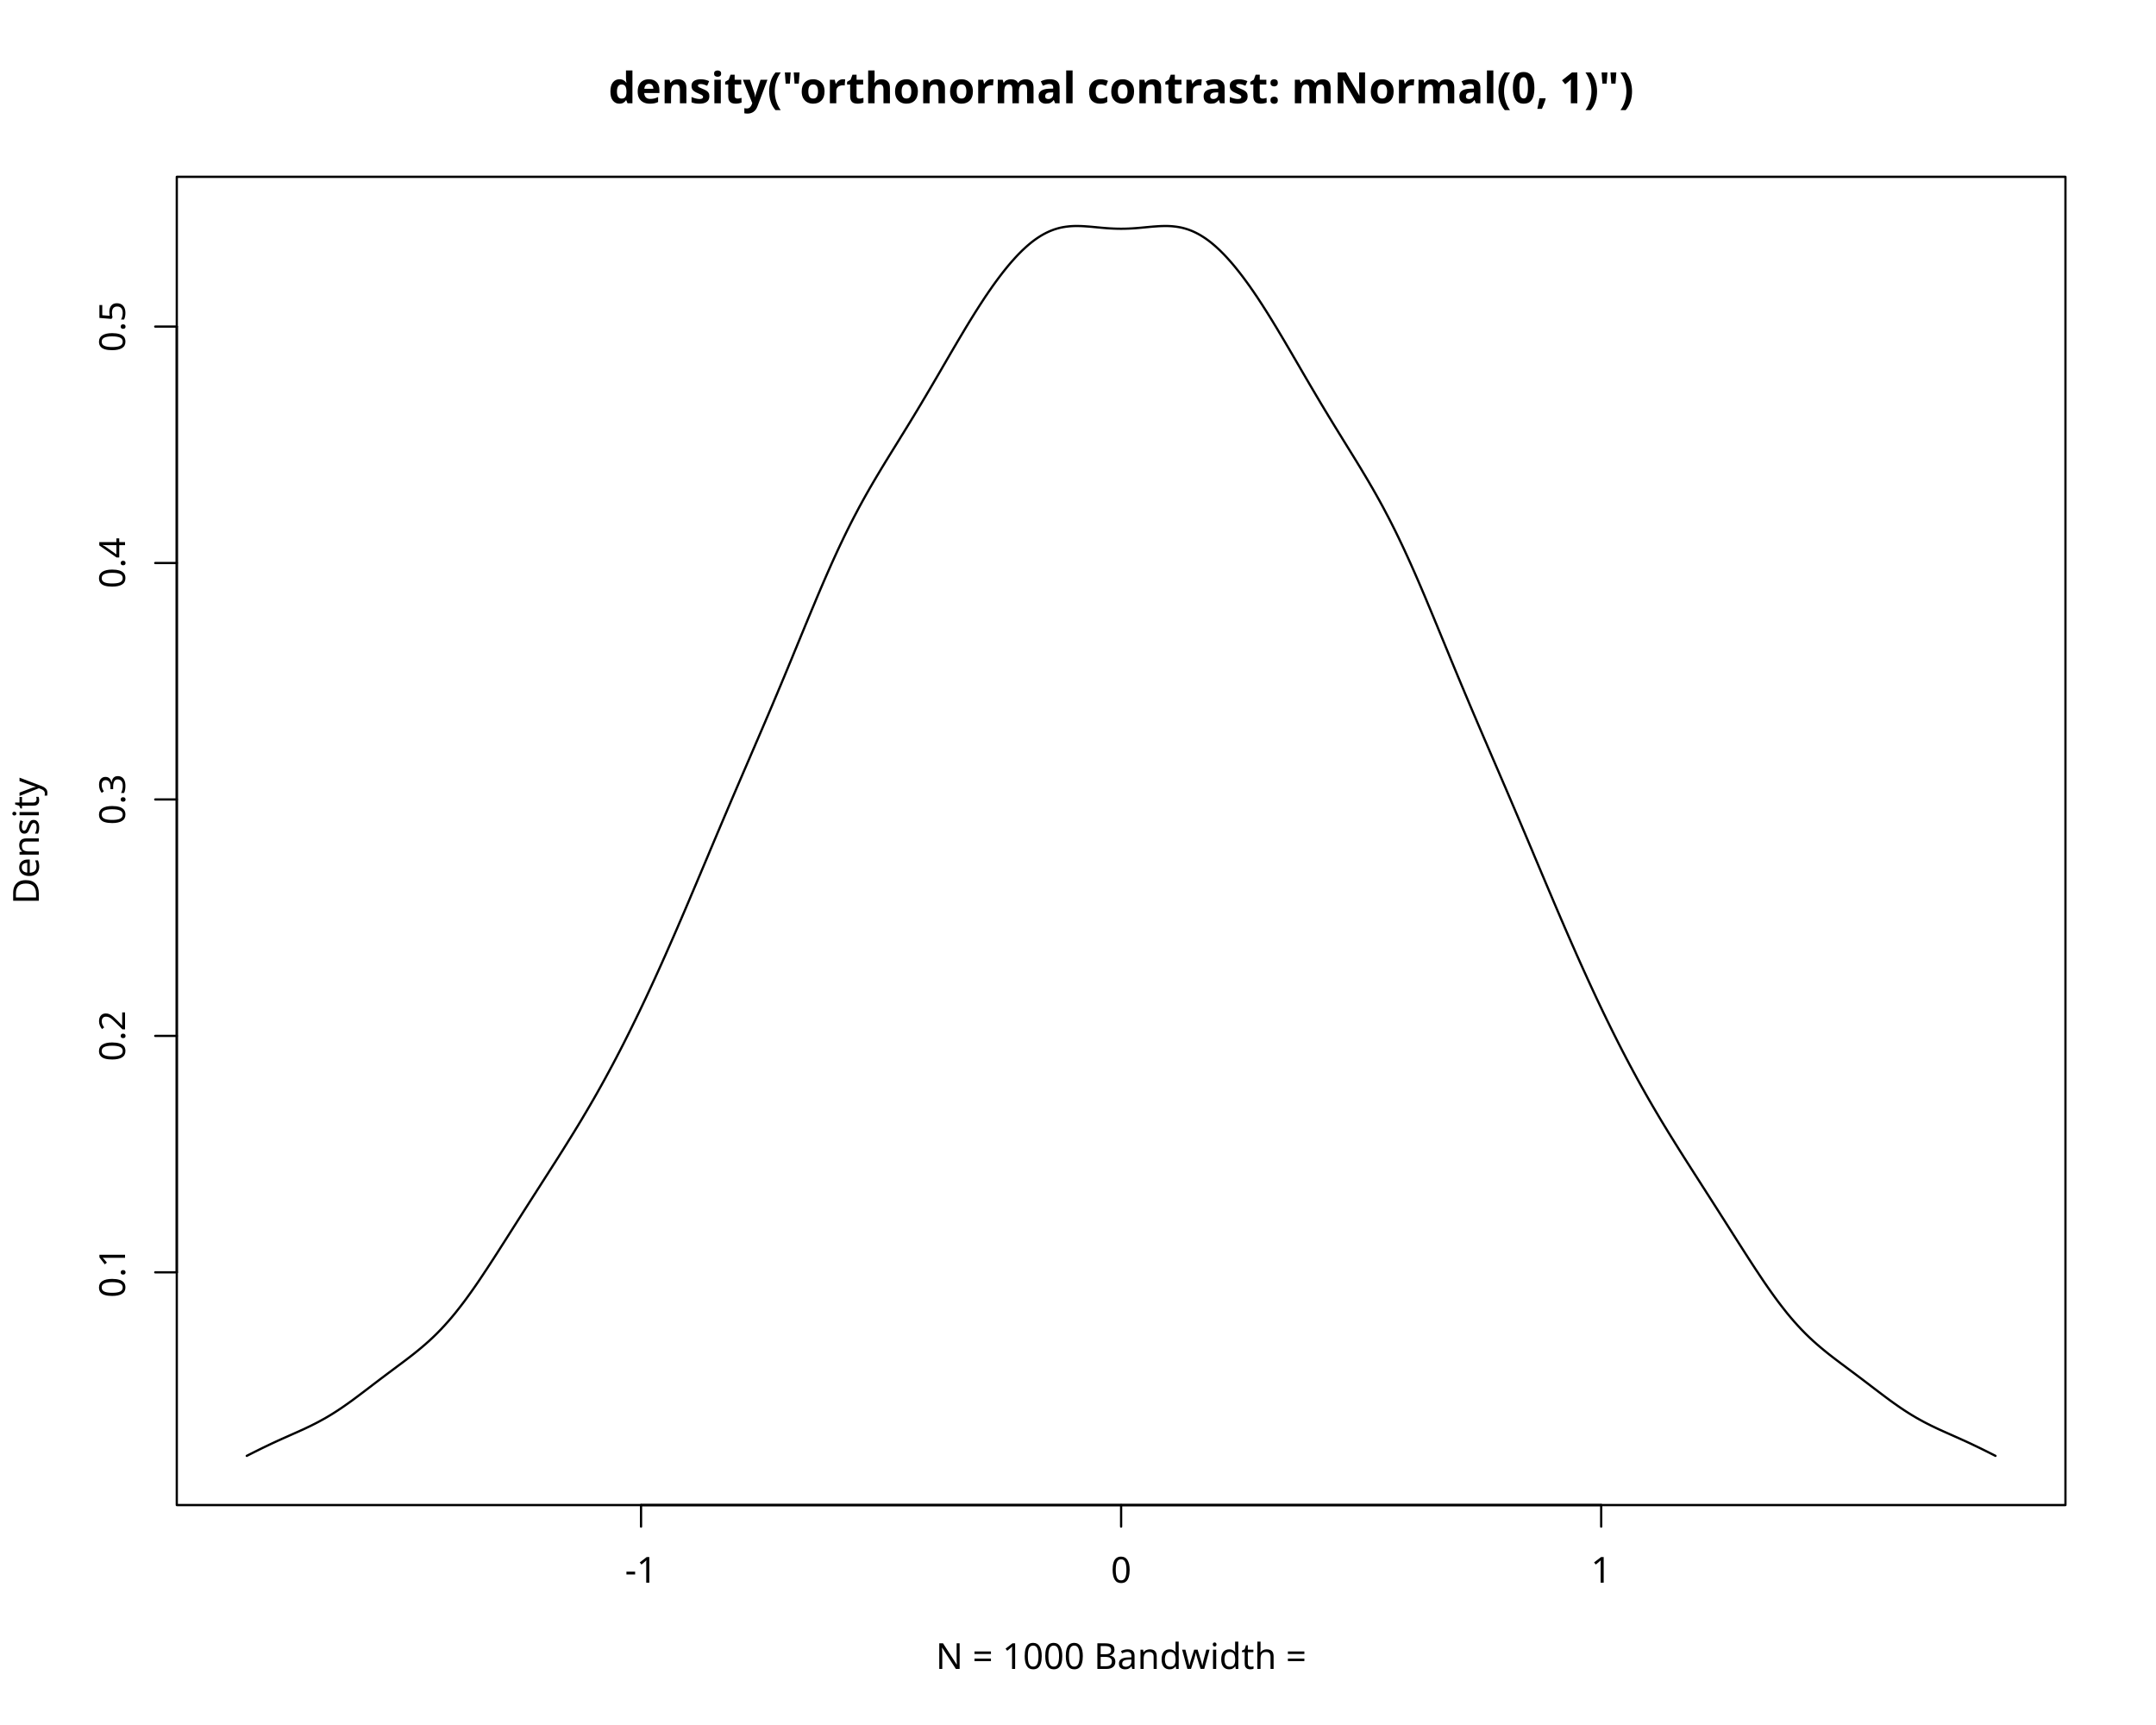
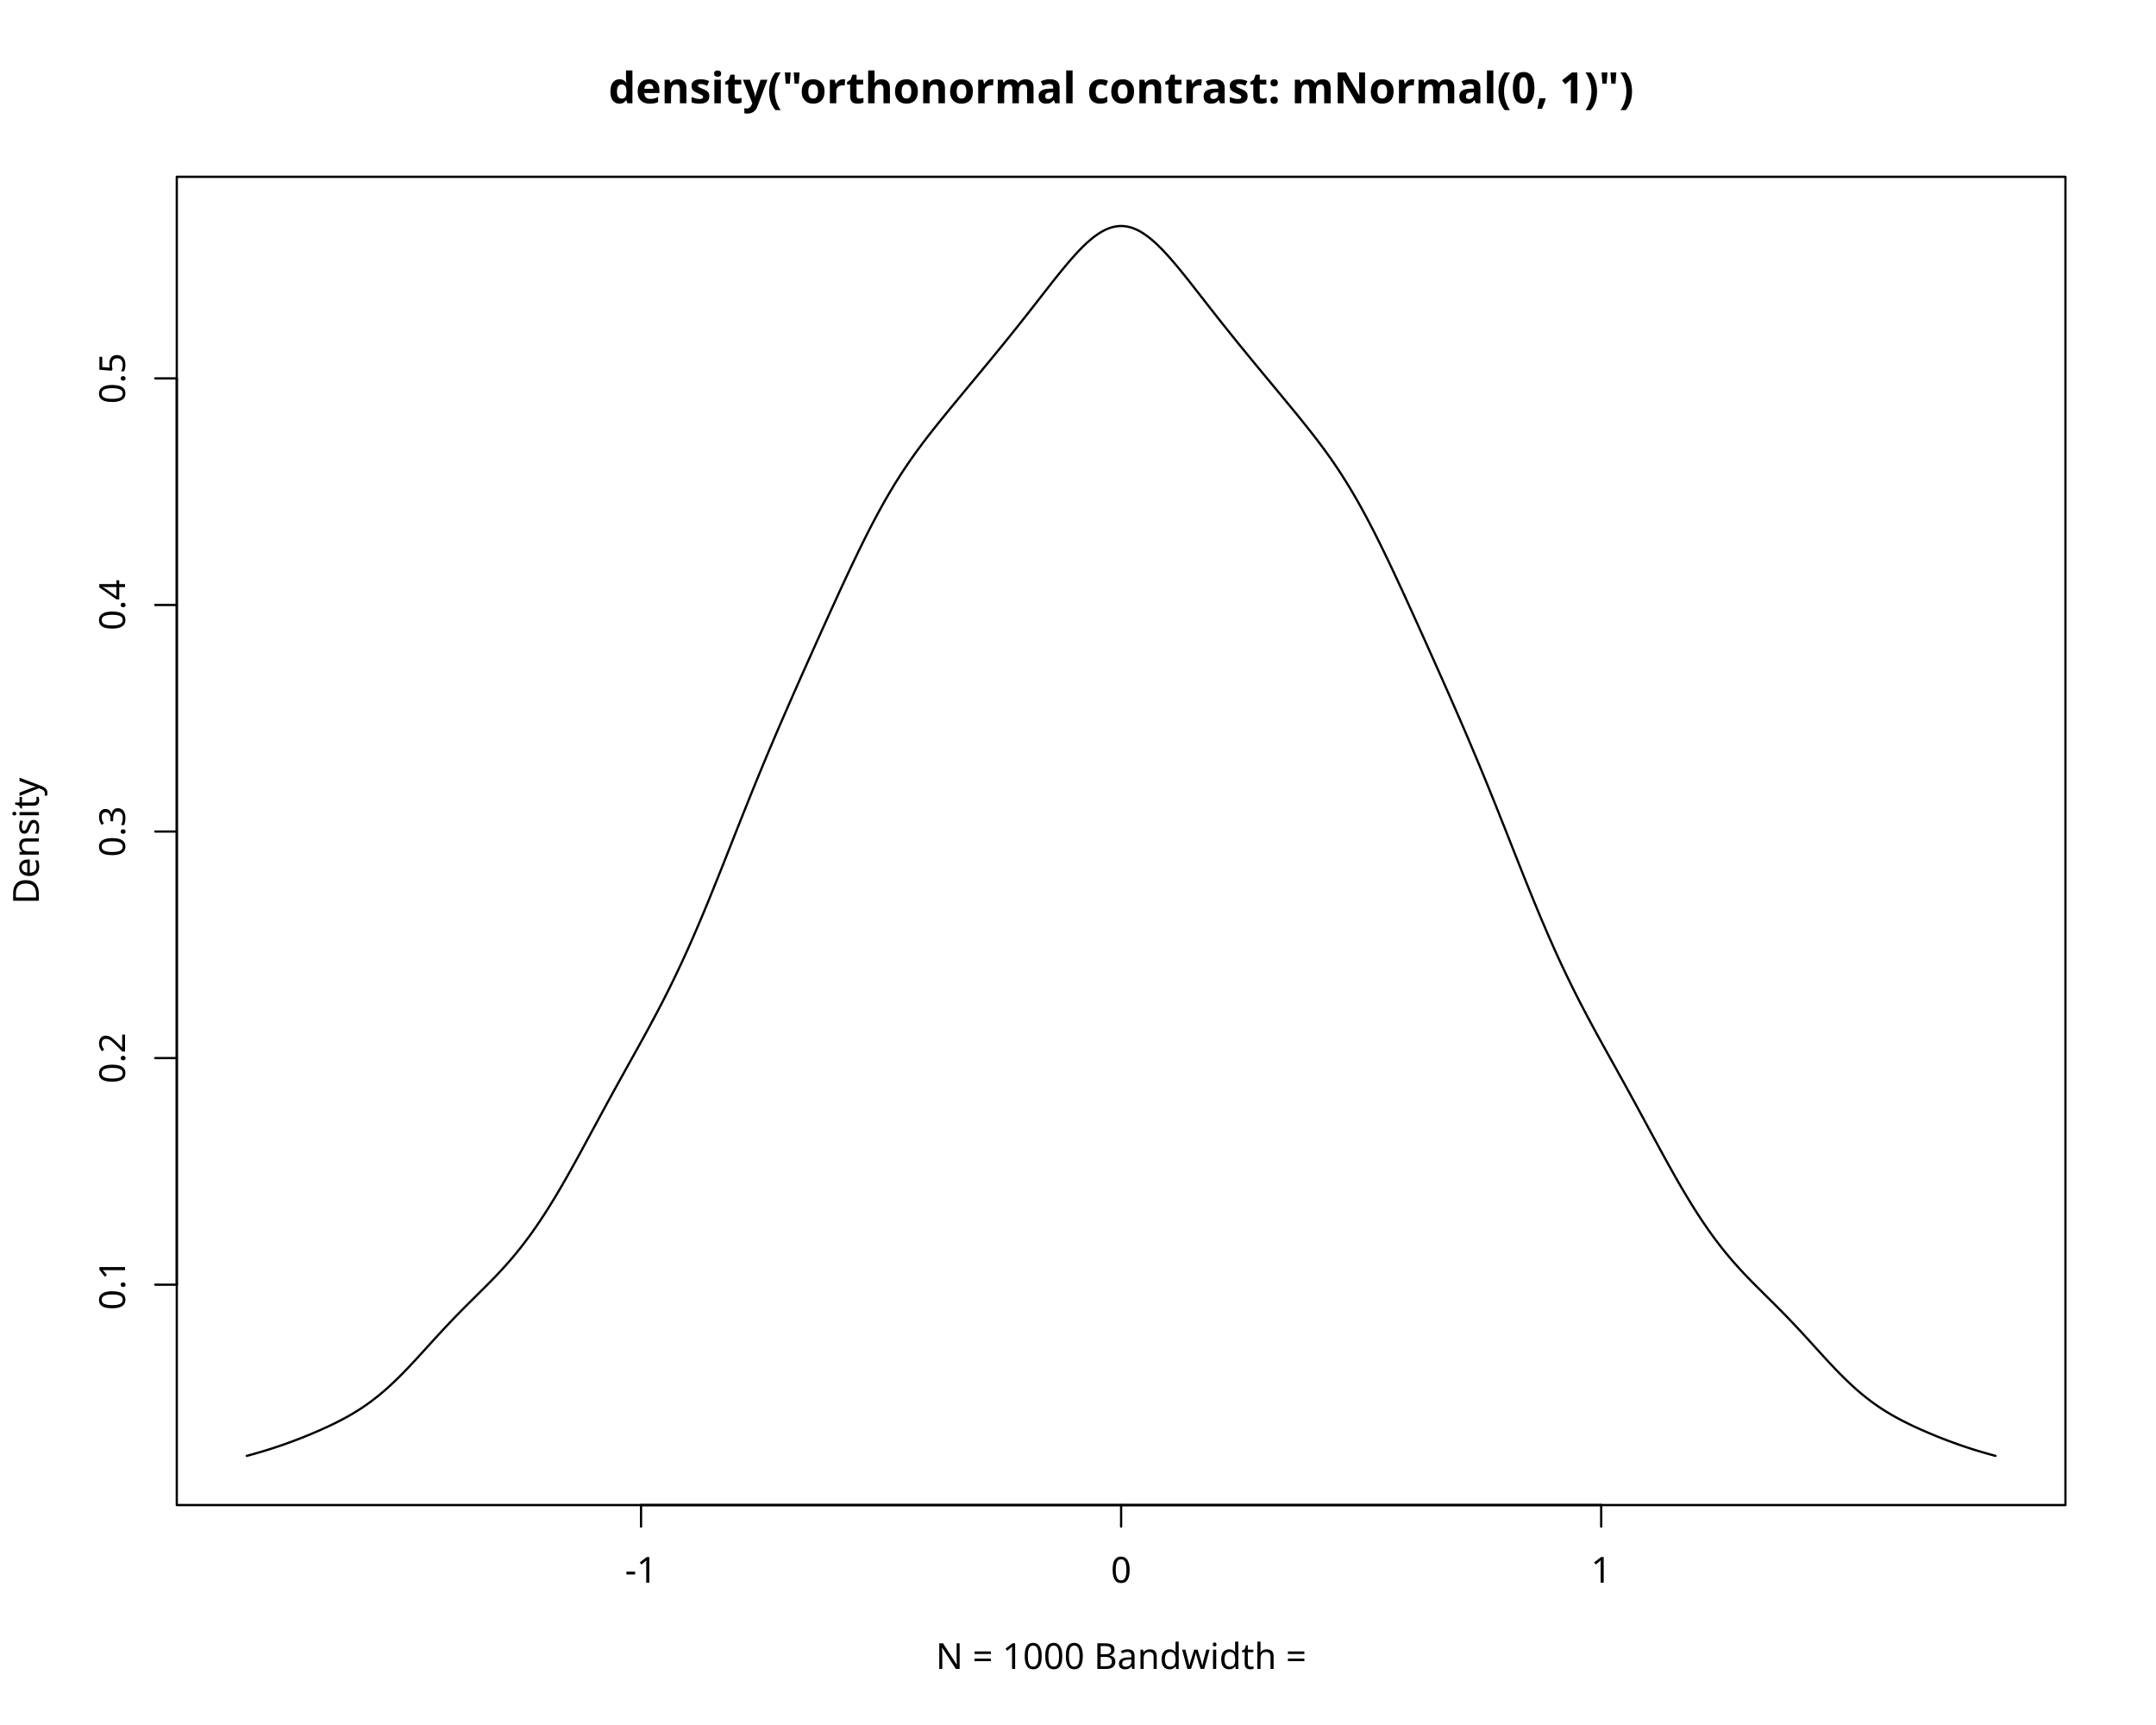
<svg xmlns="http://www.w3.org/2000/svg" class="svglite" data-engine-version="2.0" width="720.00pt" height="576.00pt" viewBox="0 0 720.00 576.00">
  <defs>
    <style type="text/css">
    .svglite line, .svglite polyline, .svglite polygon, .svglite path, .svglite rect, .svglite circle {
      fill: none;
      stroke: #000000;
      stroke-linecap: round;
      stroke-linejoin: round;
      stroke-miterlimit: 10.00;
    }
  </style>
  </defs>
  <rect width="100%" height="100%" style="stroke: none; fill: #FFFFFF;" />
  <defs>
    <clipPath id="cpMC4wMHw3MjAuMDB8MC4wMHw1NzYuMDA=">
      <rect x="0.00" y="0.00" width="720.00" height="576.00" />
    </clipPath>
  </defs>
  <g clip-path="url(#cpMC4wMHw3MjAuMDB8MC4wMHw1NzYuMDA=)">
</g>
  <defs>
    <clipPath id="cpNTkuMDR8Njg5Ljc2fDU5LjA0fDUwMi41Ng==">
      <rect x="59.04" y="59.04" width="630.72" height="443.52" />
    </clipPath>
  </defs>
  <g clip-path="url(#cpNTkuMDR8Njg5Ljc2fDU5LjA0fDUwMi41Ng==)">
-     <polyline points="82.40,486.13 82.98,485.84 83.57,485.54 84.15,485.25 84.74,484.95 85.32,484.66 85.91,484.37 86.49,484.08 87.08,483.79 87.66,483.50 88.25,483.22 88.83,482.94 89.42,482.66 90.00,482.38 90.58,482.10 91.17,481.83 91.75,481.56 92.34,481.29 92.92,481.02 93.51,480.76 94.09,480.49 94.68,480.23 95.26,479.97 95.85,479.71 96.43,479.45 97.01,479.19 97.60,478.93 98.18,478.67 98.77,478.41 99.35,478.15 99.94,477.89 100.52,477.62 101.11,477.36 101.69,477.09 102.28,476.81 102.86,476.53 103.45,476.25 104.03,475.97 104.61,475.67 105.20,475.38 105.78,475.08 106.37,474.77 106.95,474.45 107.54,474.13 108.12,473.81 108.71,473.48 109.29,473.14 109.88,472.79 110.46,472.44 111.04,472.08 111.63,471.71 112.21,471.34 112.80,470.96 113.38,470.57 113.97,470.18 114.55,469.78 115.14,469.37 115.72,468.96 116.31,468.55 116.89,468.13 117.48,467.71 118.06,467.28 118.64,466.85 119.23,466.41 119.81,465.97 120.40,465.53 120.98,465.09 121.57,464.65 122.15,464.20 122.74,463.76 123.32,463.31 123.91,462.87 124.49,462.42 125.07,461.98 125.66,461.53 126.24,461.09 126.83,460.64 127.41,460.20 128.00,459.76 128.58,459.32 129.17,458.88 129.75,458.44 130.34,458.01 130.92,457.57 131.51,457.13 132.09,456.70 132.67,456.26 133.26,455.82 133.84,455.39 134.43,454.95 135.01,454.51 135.60,454.07 136.18,453.62 136.77,453.17 137.35,452.72 137.94,452.26 138.52,451.80 139.10,451.33 139.69,450.85 140.27,450.37 140.86,449.88 141.44,449.38 142.03,448.88 142.61,448.36 143.20,447.84 143.78,447.30 144.37,446.75 144.95,446.20 145.54,445.63 146.12,445.05 146.70,444.45 147.29,443.85 147.87,443.22 148.46,442.59 149.04,441.94 149.63,441.29 150.21,440.61 150.80,439.93 151.38,439.23 151.97,438.52 152.55,437.79 153.13,437.05 153.72,436.30 154.30,435.54 154.89,434.77 155.47,433.99 156.06,433.19 156.64,432.38 157.23,431.56 157.81,430.74 158.40,429.90 158.98,429.06 159.57,428.21 160.15,427.35 160.73,426.48 161.32,425.60 161.90,424.72 162.49,423.84 163.07,422.95 163.66,422.05 164.24,421.15 164.83,420.25 165.41,419.34 166.00,418.43 166.58,417.52 167.16,416.61 167.75,415.69 168.33,414.78 168.92,413.86 169.50,412.94 170.09,412.02 170.67,411.10 171.26,410.18 171.84,409.26 172.43,408.34 173.01,407.42 173.60,406.50 174.18,405.59 174.76,404.67 175.35,403.75 175.93,402.84 176.52,401.92 177.10,401.01 177.69,400.09 178.27,399.18 178.86,398.27 179.44,397.35 180.03,396.44 180.61,395.53 181.19,394.62 181.78,393.70 182.36,392.79 182.95,391.88 183.53,390.96 184.12,390.05 184.70,389.13 185.29,388.22 185.87,387.30 186.46,386.38 187.04,385.45 187.63,384.53 188.21,383.60 188.79,382.67 189.38,381.73 189.96,380.79 190.55,379.85 191.13,378.91 191.72,377.96 192.30,377.00 192.89,376.04 193.47,375.08 194.06,374.11 194.64,373.13 195.22,372.15 195.81,371.16 196.39,370.17 196.98,369.17 197.56,368.16 198.15,367.15 198.73,366.13 199.32,365.10 199.90,364.06 200.49,363.02 201.07,361.97 201.66,360.91 202.24,359.85 202.82,358.77 203.41,357.69 203.99,356.60 204.58,355.51 205.16,354.40 205.75,353.29 206.33,352.17 206.92,351.04 207.50,349.91 208.09,348.76 208.67,347.61 209.25,346.45 209.84,345.28 210.42,344.11 211.01,342.92 211.59,341.73 212.18,340.54 212.76,339.33 213.35,338.12 213.93,336.90 214.52,335.67 215.10,334.44 215.69,333.20 216.27,331.95 216.85,330.70 217.44,329.43 218.02,328.17 218.61,326.89 219.19,325.61 219.78,324.32 220.36,323.03 220.95,321.73 221.53,320.42 222.12,319.11 222.70,317.79 223.28,316.47 223.87,315.14 224.45,313.81 225.04,312.47 225.62,311.13 226.21,309.78 226.79,308.42 227.38,307.07 227.96,305.71 228.55,304.34 229.13,302.98 229.72,301.60 230.30,300.23 230.88,298.85 231.47,297.47 232.05,296.09 232.64,294.71 233.22,293.32 233.81,291.94 234.39,290.55 234.98,289.16 235.56,287.78 236.15,286.39 236.73,285.00 237.31,283.61 237.90,282.23 238.48,280.84 239.07,279.45 239.65,278.07 240.24,276.69 240.82,275.31 241.41,273.93 241.99,272.55 242.58,271.18 243.16,269.80 243.75,268.43 244.33,267.06 244.91,265.70 245.50,264.33 246.08,262.97 246.67,261.61 247.25,260.25 247.84,258.89 248.42,257.53 249.01,256.17 249.59,254.82 250.18,253.46 250.76,252.10 251.34,250.75 251.93,249.39 252.51,248.03 253.10,246.68 253.68,245.32 254.27,243.95 254.85,242.59 255.44,241.22 256.02,239.85 256.61,238.48 257.19,237.11 257.78,235.73 258.36,234.35 258.94,232.96 259.53,231.58 260.11,230.18 260.70,228.79 261.28,227.39 261.87,225.99 262.45,224.58 263.04,223.17 263.62,221.76 264.21,220.35 264.79,218.93 265.37,217.51 265.96,216.09 266.54,214.67 267.13,213.25 267.71,211.83 268.30,210.41 268.88,208.99 269.47,207.58 270.05,206.16 270.64,204.75 271.22,203.35 271.81,201.95 272.39,200.55 272.97,199.16 273.56,197.78 274.14,196.41 274.73,195.04 275.31,193.69 275.90,192.34 276.48,191.01 277.07,189.69 277.65,188.37 278.24,187.07 278.82,185.79 279.41,184.51 279.99,183.25 280.57,182.01 281.16,180.78 281.74,179.56 282.33,178.35 282.91,177.16 283.50,175.99 284.08,174.83 284.67,173.68 285.25,172.55 285.84,171.44 286.42,170.33 287.00,169.24 287.59,168.16 288.17,167.10 288.76,166.04 289.34,165.00 289.93,163.97 290.51,162.95 291.10,161.94 291.68,160.94 292.27,159.94 292.85,158.96 293.44,157.98 294.02,157.01 294.60,156.04 295.19,155.08 295.77,154.12 296.36,153.17 296.94,152.22 297.53,151.27 298.11,150.33 298.70,149.38 299.28,148.44 299.87,147.49 300.45,146.55 301.03,145.60 301.62,144.66 302.20,143.71 302.79,142.76 303.37,141.81 303.96,140.85 304.54,139.89 305.13,138.93 305.71,137.96 306.30,137.00 306.88,136.02 307.47,135.05 308.05,134.07 308.63,133.09 309.22,132.10 309.80,131.11 310.39,130.12 310.97,129.13 311.56,128.13 312.14,127.13 312.73,126.13 313.31,125.13 313.90,124.12 314.48,123.12 315.06,122.11 315.65,121.11 316.23,120.10 316.82,119.10 317.40,118.09 317.99,117.09 318.57,116.09 319.16,115.10 319.74,114.10 320.33,113.11 320.91,112.13 321.50,111.15 322.08,110.17 322.66,109.20 323.25,108.24 323.83,107.28 324.42,106.33 325.00,105.39 325.59,104.45 326.17,103.53 326.76,102.61 327.34,101.70 327.93,100.80 328.51,99.91 329.09,99.03 329.68,98.17 330.26,97.31 330.85,96.47 331.43,95.63 332.02,94.81 332.60,94.01 333.19,93.21 333.77,92.43 334.36,91.66 334.94,90.91 335.53,90.17 336.11,89.45 336.69,88.74 337.28,88.04 337.86,87.37 338.45,86.71 339.03,86.06 339.62,85.43 340.20,84.82 340.79,84.23 341.37,83.65 341.96,83.10 342.54,82.56 343.12,82.04 343.71,81.54 344.29,81.06 344.88,80.60 345.46,80.16 346.05,79.74 346.63,79.35 347.22,78.97 347.80,78.61 348.39,78.27 348.97,77.96 349.56,77.66 350.14,77.39 350.72,77.13 351.31,76.90 351.89,76.68 352.48,76.49 353.06,76.31 353.65,76.15 354.23,76.01 354.82,75.89 355.40,75.79 355.99,75.70 356.57,75.63 357.15,75.57 357.74,75.52 358.32,75.49 358.91,75.47 359.49,75.47 360.08,75.47 360.66,75.48 361.25,75.50 361.83,75.53 362.42,75.57 363.00,75.61 363.59,75.65 364.17,75.70 364.75,75.75 365.34,75.81 365.92,75.86 366.51,75.92 367.09,75.97 367.68,76.03 368.26,76.08 368.85,76.13 369.43,76.18 370.02,76.22 370.60,76.26 371.18,76.29 371.77,76.32 372.35,76.34 372.94,76.36 373.52,76.37 374.11,76.38 374.69,76.38 375.28,76.37 375.86,76.36 376.45,76.34 377.03,76.32 377.62,76.29 378.20,76.26 378.78,76.22 379.37,76.18 379.95,76.13 380.54,76.08 381.12,76.03 381.71,75.97 382.29,75.92 382.88,75.86 383.46,75.81 384.05,75.75 384.63,75.70 385.21,75.65 385.80,75.61 386.38,75.57 386.97,75.53 387.55,75.50 388.14,75.48 388.72,75.47 389.31,75.47 389.89,75.47 390.48,75.49 391.06,75.52 391.65,75.57 392.23,75.63 392.81,75.70 393.40,75.79 393.98,75.89 394.57,76.01 395.15,76.15 395.74,76.31 396.32,76.49 396.91,76.68 397.49,76.90 398.08,77.13 398.66,77.39 399.24,77.66 399.83,77.96 400.41,78.27 401.00,78.61 401.58,78.97 402.17,79.35 402.75,79.74 403.34,80.16 403.92,80.60 404.51,81.06 405.09,81.54 405.68,82.04 406.26,82.56 406.84,83.10 407.43,83.65 408.01,84.23 408.60,84.82 409.18,85.43 409.77,86.06 410.35,86.71 410.94,87.37 411.52,88.04 412.11,88.74 412.69,89.45 413.27,90.17 413.86,90.91 414.44,91.66 415.03,92.43 415.61,93.21 416.20,94.01 416.78,94.81 417.37,95.63 417.95,96.47 418.54,97.31 419.12,98.17 419.71,99.03 420.29,99.91 420.87,100.80 421.46,101.70 422.04,102.61 422.63,103.53 423.21,104.45 423.80,105.39 424.38,106.33 424.97,107.28 425.55,108.24 426.14,109.20 426.72,110.17 427.30,111.15 427.89,112.13 428.47,113.11 429.06,114.10 429.64,115.10 430.23,116.09 430.81,117.09 431.40,118.09 431.98,119.10 432.57,120.10 433.15,121.11 433.74,122.11 434.32,123.12 434.90,124.12 435.49,125.13 436.07,126.13 436.66,127.13 437.24,128.13 437.83,129.13 438.41,130.12 439.00,131.11 439.58,132.10 440.17,133.09 440.75,134.07 441.33,135.05 441.92,136.02 442.50,137.00 443.09,137.96 443.67,138.93 444.26,139.89 444.84,140.85 445.43,141.81 446.01,142.76 446.60,143.71 447.18,144.66 447.77,145.60 448.35,146.55 448.93,147.49 449.52,148.44 450.10,149.38 450.69,150.33 451.27,151.27 451.86,152.22 452.44,153.17 453.03,154.12 453.61,155.08 454.20,156.04 454.78,157.01 455.36,157.98 455.95,158.96 456.53,159.94 457.12,160.94 457.70,161.94 458.29,162.95 458.87,163.97 459.46,165.00 460.04,166.04 460.63,167.10 461.21,168.16 461.80,169.24 462.38,170.33 462.96,171.44 463.55,172.55 464.13,173.68 464.72,174.83 465.30,175.99 465.89,177.16 466.47,178.35 467.06,179.56 467.64,180.78 468.23,182.01 468.81,183.25 469.39,184.51 469.98,185.79 470.56,187.07 471.15,188.37 471.73,189.69 472.32,191.01 472.90,192.34 473.49,193.69 474.07,195.04 474.66,196.41 475.24,197.78 475.83,199.16 476.41,200.55 476.99,201.95 477.58,203.35 478.16,204.75 478.75,206.16 479.33,207.58 479.92,208.99 480.50,210.41 481.09,211.83 481.67,213.25 482.26,214.67 482.84,216.09 483.43,217.51 484.01,218.93 484.59,220.35 485.18,221.76 485.76,223.17 486.35,224.58 486.93,225.99 487.52,227.39 488.10,228.79 488.69,230.18 489.27,231.58 489.86,232.96 490.44,234.35 491.02,235.73 491.61,237.11 492.19,238.48 492.78,239.85 493.36,241.22 493.95,242.59 494.53,243.95 495.12,245.32 495.70,246.68 496.29,248.03 496.87,249.39 497.46,250.75 498.04,252.10 498.62,253.46 499.21,254.82 499.79,256.17 500.38,257.53 500.96,258.89 501.55,260.25 502.13,261.61 502.72,262.97 503.30,264.33 503.89,265.70 504.47,267.06 505.05,268.43 505.64,269.80 506.22,271.18 506.81,272.55 507.39,273.93 507.98,275.31 508.56,276.69 509.15,278.07 509.73,279.45 510.32,280.84 510.90,282.23 511.49,283.61 512.07,285.00 512.65,286.39 513.24,287.78 513.82,289.16 514.41,290.55 514.99,291.94 515.58,293.32 516.16,294.71 516.75,296.09 517.33,297.47 517.92,298.85 518.50,300.23 519.08,301.60 519.67,302.98 520.25,304.34 520.84,305.71 521.42,307.07 522.01,308.42 522.59,309.78 523.18,311.13 523.76,312.47 524.35,313.81 524.93,315.14 525.52,316.47 526.10,317.79 526.68,319.11 527.27,320.42 527.85,321.73 528.44,323.03 529.02,324.32 529.61,325.61 530.19,326.89 530.78,328.17 531.36,329.43 531.95,330.70 532.53,331.95 533.11,333.20 533.70,334.44 534.28,335.67 534.87,336.90 535.45,338.12 536.04,339.33 536.62,340.54 537.21,341.73 537.79,342.92 538.38,344.11 538.96,345.28 539.55,346.45 540.13,347.61 540.71,348.76 541.30,349.91 541.88,351.04 542.47,352.17 543.05,353.29 543.64,354.40 544.22,355.51 544.81,356.60 545.39,357.69 545.98,358.77 546.56,359.85 547.14,360.91 547.73,361.97 548.31,363.02 548.90,364.06 549.48,365.10 550.07,366.13 550.65,367.15 551.24,368.16 551.82,369.17 552.41,370.17 552.99,371.16 553.58,372.15 554.16,373.13 554.74,374.11 555.33,375.08 555.91,376.04 556.50,377.00 557.08,377.96 557.67,378.91 558.25,379.85 558.84,380.79 559.42,381.73 560.01,382.67 560.59,383.60 561.17,384.53 561.76,385.45 562.34,386.38 562.93,387.30 563.51,388.22 564.10,389.13 564.68,390.05 565.27,390.96 565.85,391.88 566.44,392.79 567.02,393.70 567.61,394.62 568.19,395.53 568.77,396.44 569.36,397.35 569.94,398.27 570.53,399.18 571.11,400.09 571.70,401.01 572.28,401.92 572.87,402.84 573.45,403.75 574.04,404.67 574.62,405.59 575.20,406.50 575.79,407.42 576.37,408.34 576.96,409.26 577.54,410.18 578.13,411.10 578.71,412.02 579.30,412.94 579.88,413.86 580.47,414.78 581.05,415.69 581.64,416.61 582.22,417.52 582.80,418.43 583.39,419.34 583.97,420.25 584.56,421.15 585.14,422.05 585.73,422.95 586.31,423.84 586.90,424.72 587.48,425.60 588.07,426.48 588.65,427.35 589.23,428.21 589.82,429.06 590.40,429.90 590.99,430.74 591.57,431.56 592.16,432.38 592.74,433.19 593.33,433.99 593.91,434.77 594.50,435.54 595.08,436.30 595.67,437.05 596.25,437.79 596.83,438.52 597.42,439.23 598.00,439.93 598.59,440.61 599.17,441.29 599.76,441.94 600.34,442.59 600.93,443.22 601.51,443.85 602.10,444.45 602.68,445.05 603.26,445.63 603.85,446.20 604.43,446.75 605.02,447.30 605.60,447.84 606.19,448.36 606.77,448.88 607.36,449.38 607.94,449.88 608.53,450.37 609.11,450.85 609.70,451.33 610.28,451.80 610.86,452.26 611.45,452.72 612.03,453.17 612.62,453.62 613.20,454.07 613.79,454.51 614.37,454.95 614.96,455.39 615.54,455.82 616.13,456.26 616.71,456.70 617.29,457.13 617.88,457.57 618.46,458.01 619.05,458.44 619.63,458.88 620.22,459.32 620.80,459.76 621.39,460.20 621.97,460.64 622.56,461.09 623.14,461.53 623.73,461.98 624.31,462.42 624.89,462.87 625.48,463.31 626.06,463.76 626.65,464.20 627.23,464.65 627.82,465.09 628.40,465.53 628.99,465.97 629.57,466.41 630.16,466.85 630.74,467.28 631.32,467.71 631.91,468.13 632.49,468.55 633.08,468.96 633.66,469.37 634.25,469.78 634.83,470.18 635.42,470.57 636.00,470.96 636.59,471.34 637.17,471.71 637.76,472.08 638.34,472.44 638.92,472.79 639.51,473.14 640.09,473.48 640.68,473.81 641.26,474.13 641.85,474.45 642.43,474.77 643.02,475.08 643.60,475.38 644.19,475.67 644.77,475.97 645.35,476.25 645.94,476.53 646.52,476.81 647.11,477.09 647.69,477.36 648.28,477.62 648.86,477.89 649.45,478.15 650.03,478.41 650.62,478.67 651.20,478.93 651.79,479.19 652.37,479.45 652.95,479.71 653.54,479.97 654.12,480.23 654.71,480.49 655.29,480.76 655.88,481.02 656.46,481.29 657.05,481.56 657.63,481.83 658.22,482.10 658.80,482.38 659.38,482.66 659.97,482.94 660.55,483.22 661.14,483.50 661.72,483.79 662.31,484.08 662.89,484.37 663.48,484.66 664.06,484.95 664.65,485.25 665.23,485.54 665.82,485.84 666.40,486.13 " style="stroke-width: 0.75;" />
+     <polyline points="82.40,486.13 82.98,485.98 83.57,485.82 84.15,485.66 84.74,485.49 85.32,485.33 85.91,485.16 86.49,484.99 87.08,484.82 87.66,484.65 88.25,484.47 88.83,484.29 89.42,484.11 90.00,483.93 90.58,483.74 91.17,483.55 91.75,483.36 92.34,483.17 92.92,482.97 93.51,482.77 94.09,482.57 94.68,482.37 95.26,482.16 95.85,481.95 96.43,481.74 97.01,481.53 97.60,481.31 98.18,481.09 98.77,480.87 99.35,480.65 99.94,480.42 100.52,480.19 101.11,479.96 101.69,479.73 102.28,479.49 102.86,479.25 103.45,479.01 104.03,478.77 104.61,478.52 105.20,478.27 105.78,478.02 106.37,477.76 106.95,477.51 107.54,477.25 108.12,476.98 108.71,476.72 109.29,476.45 109.88,476.18 110.46,475.90 111.04,475.62 111.63,475.33 112.21,475.05 112.80,474.75 113.38,474.45 113.97,474.15 114.55,473.84 115.14,473.53 115.72,473.21 116.31,472.88 116.89,472.55 117.48,472.21 118.06,471.86 118.64,471.51 119.23,471.15 119.81,470.78 120.40,470.40 120.98,470.02 121.57,469.62 122.15,469.22 122.74,468.81 123.32,468.39 123.91,467.96 124.49,467.52 125.07,467.07 125.66,466.61 126.24,466.15 126.83,465.67 127.41,465.18 128.00,464.69 128.58,464.18 129.17,463.67 129.75,463.14 130.34,462.61 130.92,462.06 131.51,461.51 132.09,460.95 132.67,460.39 133.26,459.81 133.84,459.23 134.43,458.64 135.01,458.04 135.60,457.44 136.18,456.83 136.77,456.21 137.35,455.59 137.94,454.97 138.52,454.34 139.10,453.71 139.69,453.07 140.27,452.43 140.86,451.79 141.44,451.15 142.03,450.51 142.61,449.86 143.20,449.22 143.78,448.58 144.37,447.94 144.95,447.29 145.54,446.65 146.12,446.02 146.70,445.38 147.29,444.75 147.87,444.12 148.46,443.49 149.04,442.87 149.63,442.25 150.21,441.63 150.80,441.02 151.38,440.41 151.97,439.80 152.55,439.20 153.13,438.60 153.72,438.00 154.30,437.41 154.89,436.82 155.47,436.24 156.06,435.65 156.64,435.07 157.23,434.49 157.81,433.91 158.40,433.33 158.98,432.75 159.57,432.17 160.15,431.59 160.73,431.01 161.32,430.43 161.90,429.85 162.49,429.26 163.07,428.67 163.66,428.08 164.24,427.48 164.83,426.88 165.41,426.28 166.00,425.66 166.58,425.04 167.16,424.42 167.75,423.78 168.33,423.14 168.92,422.49 169.50,421.83 170.09,421.17 170.67,420.49 171.26,419.80 171.84,419.10 172.43,418.40 173.01,417.68 173.60,416.95 174.18,416.21 174.76,415.45 175.35,414.69 175.93,413.91 176.52,413.13 177.10,412.33 177.69,411.51 178.27,410.69 178.86,409.85 179.44,409.00 180.03,408.14 180.61,407.27 181.19,406.38 181.78,405.49 182.36,404.58 182.95,403.66 183.53,402.73 184.12,401.78 184.70,400.83 185.29,399.87 185.87,398.90 186.46,397.91 187.04,396.92 187.63,395.92 188.21,394.91 188.79,393.89 189.38,392.86 189.96,391.83 190.55,390.79 191.13,389.74 191.72,388.69 192.30,387.63 192.89,386.57 193.47,385.50 194.06,384.43 194.64,383.36 195.22,382.28 195.81,381.20 196.39,380.12 196.98,379.04 197.56,377.96 198.15,376.88 198.73,375.80 199.32,374.72 199.90,373.64 200.49,372.56 201.07,371.48 201.66,370.40 202.24,369.33 202.82,368.25 203.41,367.18 203.99,366.12 204.58,365.05 205.16,363.99 205.75,362.92 206.33,361.86 206.92,360.81 207.50,359.75 208.09,358.70 208.67,357.65 209.25,356.59 209.84,355.54 210.42,354.49 211.01,353.44 211.59,352.39 212.18,351.34 212.76,350.28 213.35,349.23 213.93,348.17 214.52,347.11 215.10,346.05 215.69,344.98 216.27,343.90 216.85,342.83 217.44,341.74 218.02,340.65 218.61,339.56 219.19,338.46 219.78,337.34 220.36,336.22 220.95,335.10 221.53,333.96 222.12,332.81 222.70,331.66 223.28,330.49 223.87,329.31 224.45,328.12 225.04,326.92 225.62,325.71 226.21,324.49 226.79,323.25 227.38,322.01 227.96,320.75 228.55,319.47 229.13,318.19 229.72,316.90 230.30,315.59 230.88,314.27 231.47,312.94 232.05,311.59 232.64,310.24 233.22,308.87 233.81,307.50 234.39,306.11 234.98,304.72 235.56,303.31 236.15,301.89 236.73,300.47 237.31,299.04 237.90,297.60 238.48,296.15 239.07,294.70 239.65,293.25 240.24,291.78 240.82,290.32 241.41,288.85 241.99,287.37 242.58,285.90 243.16,284.42 243.75,282.94 244.33,281.46 244.91,279.98 245.50,278.50 246.08,277.02 246.67,275.55 247.25,274.08 247.84,272.61 248.42,271.14 249.01,269.68 249.59,268.22 250.18,266.76 250.76,265.31 251.34,263.87 251.93,262.43 252.51,261.00 253.10,259.57 253.68,258.15 254.27,256.73 254.85,255.32 255.44,253.92 256.02,252.52 256.61,251.13 257.19,249.74 257.78,248.36 258.36,246.99 258.94,245.62 259.53,244.25 260.11,242.89 260.70,241.54 261.28,240.19 261.87,238.85 262.45,237.50 263.04,236.17 263.62,234.83 264.21,233.50 264.79,232.17 265.37,230.85 265.96,229.53 266.54,228.21 267.13,226.89 267.71,225.58 268.30,224.26 268.88,222.95 269.47,221.65 270.05,220.34 270.64,219.03 271.22,217.73 271.81,216.42 272.39,215.12 272.97,213.82 273.56,212.52 274.14,211.23 274.73,209.93 275.31,208.64 275.90,207.34 276.48,206.05 277.07,204.76 277.65,203.48 278.24,202.20 278.82,200.92 279.41,199.64 279.99,198.36 280.57,197.09 281.16,195.83 281.74,194.57 282.33,193.31 282.91,192.06 283.50,190.81 284.08,189.57 284.67,188.34 285.25,187.11 285.84,185.90 286.42,184.69 287.00,183.48 287.59,182.29 288.17,181.10 288.76,179.93 289.34,178.77 289.93,177.61 290.51,176.47 291.10,175.34 291.68,174.22 292.27,173.11 292.85,172.02 293.44,170.94 294.02,169.87 294.60,168.82 295.19,167.77 295.77,166.74 296.36,165.73 296.94,164.73 297.53,163.74 298.11,162.77 298.70,161.81 299.28,160.86 299.87,159.93 300.45,159.01 301.03,158.10 301.62,157.21 302.20,156.33 302.79,155.46 303.37,154.60 303.96,153.75 304.54,152.91 305.13,152.09 305.71,151.27 306.30,150.47 306.88,149.67 307.47,148.88 308.05,148.10 308.63,147.33 309.22,146.56 309.80,145.80 310.39,145.05 310.97,144.30 311.56,143.56 312.14,142.82 312.73,142.09 313.31,141.36 313.90,140.63 314.48,139.91 315.06,139.19 315.65,138.47 316.23,137.75 316.82,137.04 317.40,136.33 317.99,135.62 318.57,134.91 319.16,134.20 319.74,133.49 320.33,132.78 320.91,132.08 321.50,131.37 322.08,130.67 322.66,129.96 323.25,129.26 323.83,128.55 324.42,127.85 325.00,127.14 325.59,126.44 326.17,125.73 326.76,125.02 327.34,124.32 327.93,123.61 328.51,122.90 329.09,122.20 329.68,121.49 330.26,120.78 330.85,120.07 331.43,119.36 332.02,118.65 332.60,117.93 333.19,117.22 333.77,116.50 334.36,115.79 334.94,115.07 335.53,114.35 336.11,113.63 336.69,112.90 337.28,112.18 337.86,111.45 338.45,110.72 339.03,109.99 339.62,109.26 340.20,108.53 340.79,107.79 341.37,107.05 341.96,106.32 342.54,105.57 343.12,104.83 343.71,104.09 344.29,103.34 344.88,102.60 345.46,101.85 346.05,101.10 346.63,100.35 347.22,99.60 347.80,98.85 348.39,98.10 348.97,97.35 349.56,96.61 350.14,95.86 350.72,95.12 351.31,94.37 351.89,93.63 352.48,92.90 353.06,92.17 353.65,91.44 354.23,90.72 354.82,90.00 355.40,89.29 355.99,88.59 356.57,87.90 357.15,87.22 357.74,86.54 358.32,85.88 358.91,85.23 359.49,84.59 360.08,83.96 360.66,83.35 361.25,82.75 361.83,82.17 362.42,81.61 363.00,81.07 363.59,80.55 364.17,80.05 364.75,79.56 365.34,79.10 365.92,78.67 366.51,78.26 367.09,77.87 367.68,77.51 368.26,77.18 368.85,76.87 369.43,76.60 370.02,76.35 370.60,76.13 371.18,75.94 371.77,75.79 372.35,75.66 372.94,75.57 373.52,75.50 374.11,75.47 374.69,75.47 375.28,75.50 375.86,75.57 376.45,75.66 377.03,75.79 377.62,75.94 378.20,76.13 378.78,76.35 379.37,76.60 379.95,76.87 380.54,77.18 381.12,77.51 381.71,77.87 382.29,78.26 382.88,78.67 383.46,79.10 384.05,79.56 384.63,80.05 385.21,80.55 385.80,81.07 386.38,81.61 386.97,82.17 387.55,82.75 388.14,83.35 388.72,83.96 389.31,84.59 389.89,85.23 390.48,85.88 391.06,86.54 391.65,87.22 392.23,87.90 392.81,88.59 393.40,89.29 393.98,90.00 394.57,90.72 395.15,91.44 395.74,92.17 396.32,92.90 396.91,93.63 397.49,94.37 398.08,95.12 398.66,95.86 399.24,96.61 399.83,97.35 400.41,98.10 401.00,98.85 401.58,99.60 402.17,100.35 402.75,101.10 403.34,101.85 403.92,102.60 404.51,103.34 405.09,104.09 405.68,104.83 406.26,105.57 406.84,106.32 407.43,107.05 408.01,107.79 408.60,108.53 409.18,109.26 409.77,109.99 410.35,110.72 410.94,111.45 411.52,112.18 412.11,112.90 412.69,113.63 413.27,114.35 413.86,115.07 414.44,115.79 415.03,116.50 415.61,117.22 416.20,117.93 416.78,118.65 417.37,119.36 417.95,120.07 418.54,120.78 419.12,121.49 419.71,122.20 420.29,122.90 420.87,123.61 421.46,124.32 422.04,125.02 422.63,125.73 423.21,126.44 423.80,127.14 424.38,127.85 424.97,128.55 425.55,129.26 426.14,129.96 426.72,130.67 427.30,131.37 427.89,132.08 428.47,132.78 429.06,133.49 429.64,134.20 430.23,134.91 430.81,135.62 431.40,136.33 431.98,137.04 432.57,137.75 433.15,138.47 433.74,139.19 434.32,139.91 434.90,140.63 435.49,141.36 436.07,142.09 436.66,142.82 437.24,143.56 437.83,144.30 438.41,145.05 439.00,145.80 439.58,146.56 440.17,147.33 440.75,148.10 441.33,148.88 441.92,149.67 442.50,150.47 443.09,151.27 443.67,152.09 444.26,152.91 444.84,153.75 445.43,154.60 446.01,155.46 446.60,156.33 447.18,157.21 447.77,158.10 448.35,159.01 448.93,159.93 449.52,160.86 450.10,161.81 450.69,162.77 451.27,163.74 451.86,164.73 452.44,165.73 453.03,166.74 453.61,167.77 454.20,168.82 454.78,169.87 455.36,170.94 455.95,172.02 456.53,173.11 457.12,174.22 457.70,175.34 458.29,176.47 458.87,177.61 459.46,178.77 460.04,179.93 460.63,181.10 461.21,182.29 461.80,183.48 462.38,184.69 462.96,185.90 463.55,187.11 464.13,188.34 464.72,189.57 465.30,190.81 465.89,192.06 466.47,193.31 467.06,194.57 467.64,195.83 468.23,197.09 468.81,198.36 469.39,199.64 469.98,200.92 470.56,202.20 471.15,203.48 471.73,204.76 472.32,206.05 472.90,207.34 473.49,208.64 474.07,209.93 474.66,211.23 475.24,212.52 475.83,213.82 476.41,215.12 476.99,216.42 477.58,217.73 478.16,219.03 478.75,220.34 479.33,221.65 479.92,222.95 480.50,224.26 481.09,225.58 481.67,226.89 482.26,228.21 482.84,229.53 483.43,230.85 484.01,232.17 484.59,233.50 485.18,234.83 485.76,236.17 486.35,237.50 486.93,238.85 487.52,240.19 488.10,241.54 488.69,242.89 489.27,244.25 489.86,245.62 490.44,246.99 491.02,248.36 491.61,249.74 492.19,251.13 492.78,252.52 493.36,253.92 493.95,255.32 494.53,256.73 495.12,258.15 495.70,259.57 496.29,261.00 496.87,262.43 497.46,263.87 498.04,265.31 498.62,266.76 499.21,268.22 499.79,269.68 500.38,271.14 500.96,272.61 501.55,274.08 502.13,275.55 502.72,277.02 503.30,278.50 503.89,279.98 504.47,281.46 505.05,282.94 505.64,284.42 506.22,285.90 506.81,287.37 507.39,288.85 507.98,290.32 508.56,291.78 509.15,293.25 509.73,294.70 510.32,296.15 510.90,297.60 511.49,299.04 512.07,300.47 512.65,301.89 513.24,303.31 513.82,304.72 514.41,306.11 514.99,307.50 515.58,308.87 516.16,310.24 516.75,311.59 517.33,312.94 517.92,314.27 518.50,315.59 519.08,316.90 519.67,318.19 520.25,319.47 520.84,320.75 521.42,322.01 522.01,323.25 522.59,324.49 523.18,325.71 523.76,326.92 524.35,328.12 524.93,329.31 525.52,330.49 526.10,331.66 526.68,332.81 527.27,333.96 527.85,335.10 528.44,336.22 529.02,337.34 529.61,338.46 530.19,339.56 530.78,340.65 531.36,341.74 531.95,342.83 532.53,343.90 533.11,344.98 533.70,346.05 534.28,347.11 534.87,348.17 535.45,349.23 536.04,350.28 536.62,351.34 537.21,352.39 537.79,353.44 538.38,354.49 538.96,355.54 539.55,356.59 540.13,357.65 540.71,358.70 541.30,359.75 541.88,360.81 542.47,361.86 543.05,362.92 543.64,363.99 544.22,365.05 544.81,366.12 545.39,367.18 545.98,368.25 546.56,369.33 547.14,370.40 547.73,371.48 548.31,372.56 548.90,373.64 549.48,374.72 550.07,375.80 550.65,376.88 551.24,377.96 551.82,379.04 552.41,380.12 552.99,381.20 553.58,382.28 554.16,383.36 554.74,384.43 555.33,385.50 555.91,386.57 556.50,387.63 557.08,388.69 557.67,389.74 558.25,390.79 558.84,391.83 559.42,392.86 560.01,393.89 560.59,394.91 561.17,395.92 561.76,396.92 562.34,397.91 562.93,398.90 563.51,399.87 564.10,400.83 564.68,401.78 565.27,402.73 565.85,403.66 566.44,404.58 567.02,405.49 567.61,406.38 568.19,407.27 568.77,408.14 569.36,409.00 569.94,409.85 570.53,410.69 571.11,411.51 571.70,412.33 572.28,413.13 572.87,413.91 573.45,414.69 574.04,415.45 574.62,416.21 575.20,416.95 575.79,417.68 576.37,418.40 576.96,419.10 577.54,419.80 578.13,420.49 578.71,421.17 579.30,421.83 579.88,422.49 580.47,423.14 581.05,423.78 581.64,424.42 582.22,425.04 582.80,425.66 583.39,426.28 583.97,426.88 584.56,427.48 585.14,428.08 585.73,428.67 586.31,429.26 586.90,429.85 587.48,430.43 588.07,431.01 588.65,431.59 589.23,432.17 589.82,432.75 590.40,433.33 590.99,433.91 591.57,434.49 592.16,435.07 592.74,435.65 593.33,436.24 593.91,436.82 594.50,437.41 595.08,438.00 595.67,438.60 596.25,439.20 596.83,439.80 597.42,440.41 598.00,441.02 598.59,441.63 599.17,442.25 599.76,442.87 600.34,443.49 600.93,444.12 601.51,444.75 602.10,445.38 602.68,446.02 603.26,446.65 603.85,447.29 604.43,447.94 605.02,448.58 605.60,449.22 606.19,449.86 606.77,450.51 607.36,451.15 607.94,451.79 608.53,452.43 609.11,453.07 609.70,453.71 610.28,454.34 610.86,454.97 611.45,455.59 612.03,456.21 612.62,456.83 613.20,457.44 613.79,458.04 614.37,458.64 614.96,459.23 615.54,459.81 616.13,460.39 616.71,460.95 617.29,461.51 617.88,462.06 618.46,462.61 619.05,463.14 619.63,463.67 620.22,464.18 620.80,464.69 621.39,465.18 621.97,465.67 622.56,466.15 623.14,466.61 623.73,467.07 624.31,467.52 624.89,467.96 625.48,468.39 626.06,468.81 626.65,469.22 627.23,469.62 627.82,470.02 628.40,470.40 628.99,470.78 629.57,471.15 630.16,471.51 630.74,471.86 631.32,472.21 631.91,472.55 632.49,472.88 633.08,473.21 633.66,473.53 634.25,473.84 634.83,474.15 635.42,474.45 636.00,474.75 636.59,475.05 637.17,475.33 637.76,475.62 638.34,475.90 638.92,476.18 639.51,476.45 640.09,476.72 640.68,476.98 641.26,477.25 641.85,477.51 642.43,477.76 643.02,478.02 643.60,478.27 644.19,478.52 644.77,478.77 645.35,479.01 645.94,479.25 646.52,479.49 647.11,479.73 647.69,479.96 648.28,480.19 648.86,480.42 649.45,480.65 650.03,480.87 650.62,481.09 651.20,481.31 651.79,481.53 652.37,481.74 652.95,481.95 653.54,482.16 654.12,482.37 654.71,482.57 655.29,482.77 655.88,482.97 656.46,483.17 657.05,483.36 657.63,483.55 658.22,483.74 658.80,483.93 659.38,484.11 659.97,484.29 660.55,484.47 661.14,484.65 661.72,484.82 662.31,484.99 662.89,485.16 663.48,485.33 664.06,485.49 664.65,485.66 665.23,485.82 665.82,485.98 666.40,486.13 " style="stroke-width: 0.75;" />
  </g>
  <g clip-path="url(#cpMC4wMHw3MjAuMDB8MC4wMHw1NzYuMDA=)">
    <line x1="214.08" y1="502.56" x2="534.72" y2="502.56" style="stroke-width: 0.75;" />
    <line x1="214.08" y1="502.56" x2="214.08" y2="509.76" style="stroke-width: 0.75;" />
    <line x1="374.40" y1="502.56" x2="374.40" y2="509.76" style="stroke-width: 0.75;" />
    <line x1="534.72" y1="502.56" x2="534.72" y2="509.76" style="stroke-width: 0.75;" />
    <text x="214.08" y="528.48" text-anchor="middle" style="font-size: 12.00px; font-family: sans;" textLength="10.67px" lengthAdjust="spacingAndGlyphs">-1</text>
    <text x="374.40" y="528.48" text-anchor="middle" style="font-size: 12.00px; font-family: sans;" textLength="6.67px" lengthAdjust="spacingAndGlyphs">0</text>
    <text x="534.72" y="528.48" text-anchor="middle" style="font-size: 12.00px; font-family: sans;" textLength="6.67px" lengthAdjust="spacingAndGlyphs">1</text>
-     <line x1="59.04" y1="424.85" x2="59.04" y2="109.05" style="stroke-width: 0.75;" />
-     <line x1="59.04" y1="424.85" x2="51.84" y2="424.85" style="stroke-width: 0.75;" />
-     <line x1="59.04" y1="345.90" x2="51.84" y2="345.90" style="stroke-width: 0.75;" />
-     <line x1="59.04" y1="266.95" x2="51.84" y2="266.95" style="stroke-width: 0.75;" />
-     <line x1="59.04" y1="188.00" x2="51.84" y2="188.00" style="stroke-width: 0.75;" />
-     <line x1="59.04" y1="109.05" x2="51.84" y2="109.05" style="stroke-width: 0.75;" />
-     <text transform="translate(41.76,424.85) rotate(-90)" text-anchor="middle" style="font-size: 12.00px; font-family: sans;" textLength="16.68px" lengthAdjust="spacingAndGlyphs">0.1</text>
-     <text transform="translate(41.76,345.90) rotate(-90)" text-anchor="middle" style="font-size: 12.00px; font-family: sans;" textLength="16.68px" lengthAdjust="spacingAndGlyphs">0.2</text>
-     <text transform="translate(41.76,266.95) rotate(-90)" text-anchor="middle" style="font-size: 12.00px; font-family: sans;" textLength="16.68px" lengthAdjust="spacingAndGlyphs">0.3</text>
-     <text transform="translate(41.76,188.00) rotate(-90)" text-anchor="middle" style="font-size: 12.00px; font-family: sans;" textLength="16.68px" lengthAdjust="spacingAndGlyphs">0.4</text>
-     <text transform="translate(41.76,109.05) rotate(-90)" text-anchor="middle" style="font-size: 12.00px; font-family: sans;" textLength="16.68px" lengthAdjust="spacingAndGlyphs">0.5</text>
+     <line x1="59.04" y1="428.97" x2="59.04" y2="126.35" style="stroke-width: 0.75;" />
+     <line x1="59.04" y1="428.97" x2="51.84" y2="428.97" style="stroke-width: 0.75;" />
+     <line x1="59.04" y1="353.31" x2="51.84" y2="353.31" style="stroke-width: 0.75;" />
+     <line x1="59.04" y1="277.66" x2="51.84" y2="277.66" style="stroke-width: 0.75;" />
+     <line x1="59.04" y1="202.01" x2="51.84" y2="202.01" style="stroke-width: 0.75;" />
+     <line x1="59.04" y1="126.35" x2="51.84" y2="126.35" style="stroke-width: 0.75;" />
+     <text transform="translate(41.76,428.97) rotate(-90)" text-anchor="middle" style="font-size: 12.00px; font-family: sans;" textLength="16.68px" lengthAdjust="spacingAndGlyphs">0.1</text>
+     <text transform="translate(41.76,353.31) rotate(-90)" text-anchor="middle" style="font-size: 12.00px; font-family: sans;" textLength="16.68px" lengthAdjust="spacingAndGlyphs">0.2</text>
+     <text transform="translate(41.76,277.66) rotate(-90)" text-anchor="middle" style="font-size: 12.00px; font-family: sans;" textLength="16.68px" lengthAdjust="spacingAndGlyphs">0.3</text>
+     <text transform="translate(41.76,202.01) rotate(-90)" text-anchor="middle" style="font-size: 12.00px; font-family: sans;" textLength="16.68px" lengthAdjust="spacingAndGlyphs">0.4</text>
+     <text transform="translate(41.76,126.35) rotate(-90)" text-anchor="middle" style="font-size: 12.00px; font-family: sans;" textLength="16.68px" lengthAdjust="spacingAndGlyphs">0.5</text>
    <polygon points="59.04,502.56 689.76,502.56 689.76,59.04 59.04,59.04 " style="stroke-width: 0.75; fill: none;" />
    <text x="374.40" y="34.48" text-anchor="middle" style="font-size: 14.40px; font-weight: bold; font-family: sans;" textLength="297.56px" lengthAdjust="spacingAndGlyphs">density("orthonormal contrast: mNormal(0, 1)")</text>
    <text x="374.40" y="557.28" text-anchor="middle" style="font-size: 12.00px; font-family: sans;" textLength="128.77px" lengthAdjust="spacingAndGlyphs">N = 1000   Bandwidth = </text>
    <text transform="translate(12.96,280.80) rotate(-90)" text-anchor="middle" style="font-size: 12.00px; font-family: sans;" textLength="40.02px" lengthAdjust="spacingAndGlyphs">Density</text>
  </g>
  <g clip-path="url(#cpNTkuMDR8Njg5Ljc2fDU5LjA0fDUwMi41Ng==)">
-     <line x1="59.04" y1="503.81" x2="689.76" y2="503.81" style="stroke-width: 0.19; stroke: #BEBEBE;" />
+     <line x1="59.04" y1="504.62" x2="689.76" y2="504.62" style="stroke-width: 0.19; stroke: #BEBEBE;" />
  </g>
</svg>
